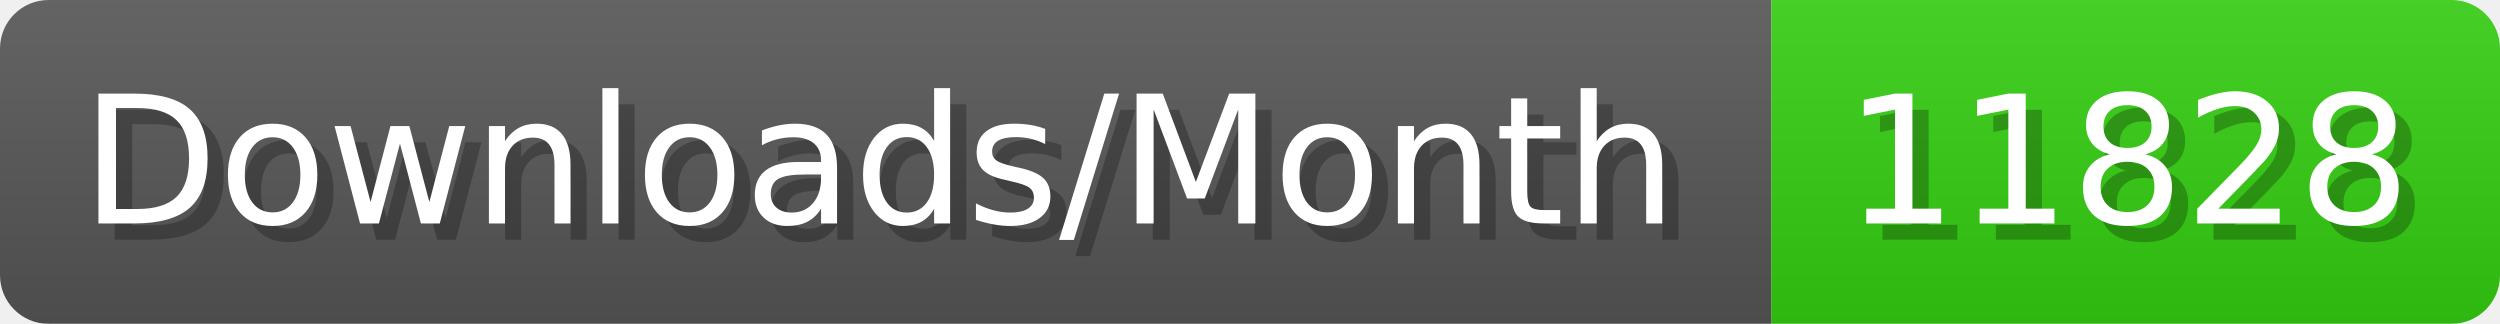
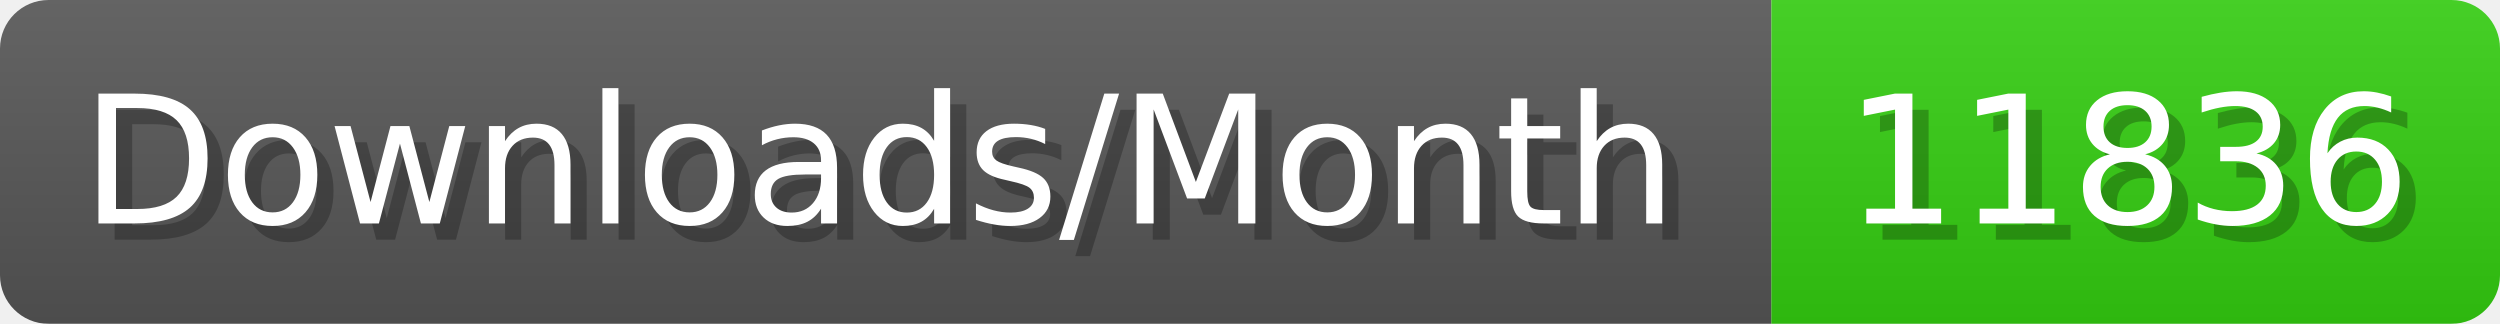
- <svg xmlns="http://www.w3.org/2000/svg" width="154.4" height="20" viewBox="0 0 1544 200" role="img" aria-label="Downloads/Month: 11828">
+ <svg xmlns="http://www.w3.org/2000/svg" width="154.4" height="20" viewBox="0 0 1544 200" role="img" aria-label="Downloads/Month: 11836">
  <linearGradient id="YlXUI" x2="0" y2="100%">
    <stop offset="0" stop-opacity=".1" stop-color="#EEE" />
    <stop offset="1" stop-opacity=".1" />
  </linearGradient>
  <mask id="JHhop">
    <rect width="1544" height="200" rx="30" fill="#FFF" />
  </mask>
  <g mask="url(#JHhop)">
    <rect width="1094" height="200" fill="#555" />
    <rect width="450" height="200" fill="#3C1" x="1094" />
    <rect width="1544" height="200" fill="url(#YlXUI)" />
  </g>
  <g aria-hidden="true" fill="#fff" text-anchor="start" font-family="Verdana,DejaVu Sans,sans-serif" font-size="110">
    <text x="60" y="148" textLength="994" fill="#000" opacity="0.25">Downloads/Month</text>
    <text x="50" y="138" textLength="994">Downloads/Month</text>
-     <text x="1149" y="148" textLength="350" fill="#000" opacity="0.25">11828</text>
-     <text x="1139" y="138" textLength="350">11828</text>
+     <text x="1149" y="148" textLength="350" fill="#000" opacity="0.25">11836</text>
+     <text x="1139" y="138" textLength="350">11836</text>
  </g>
</svg>
